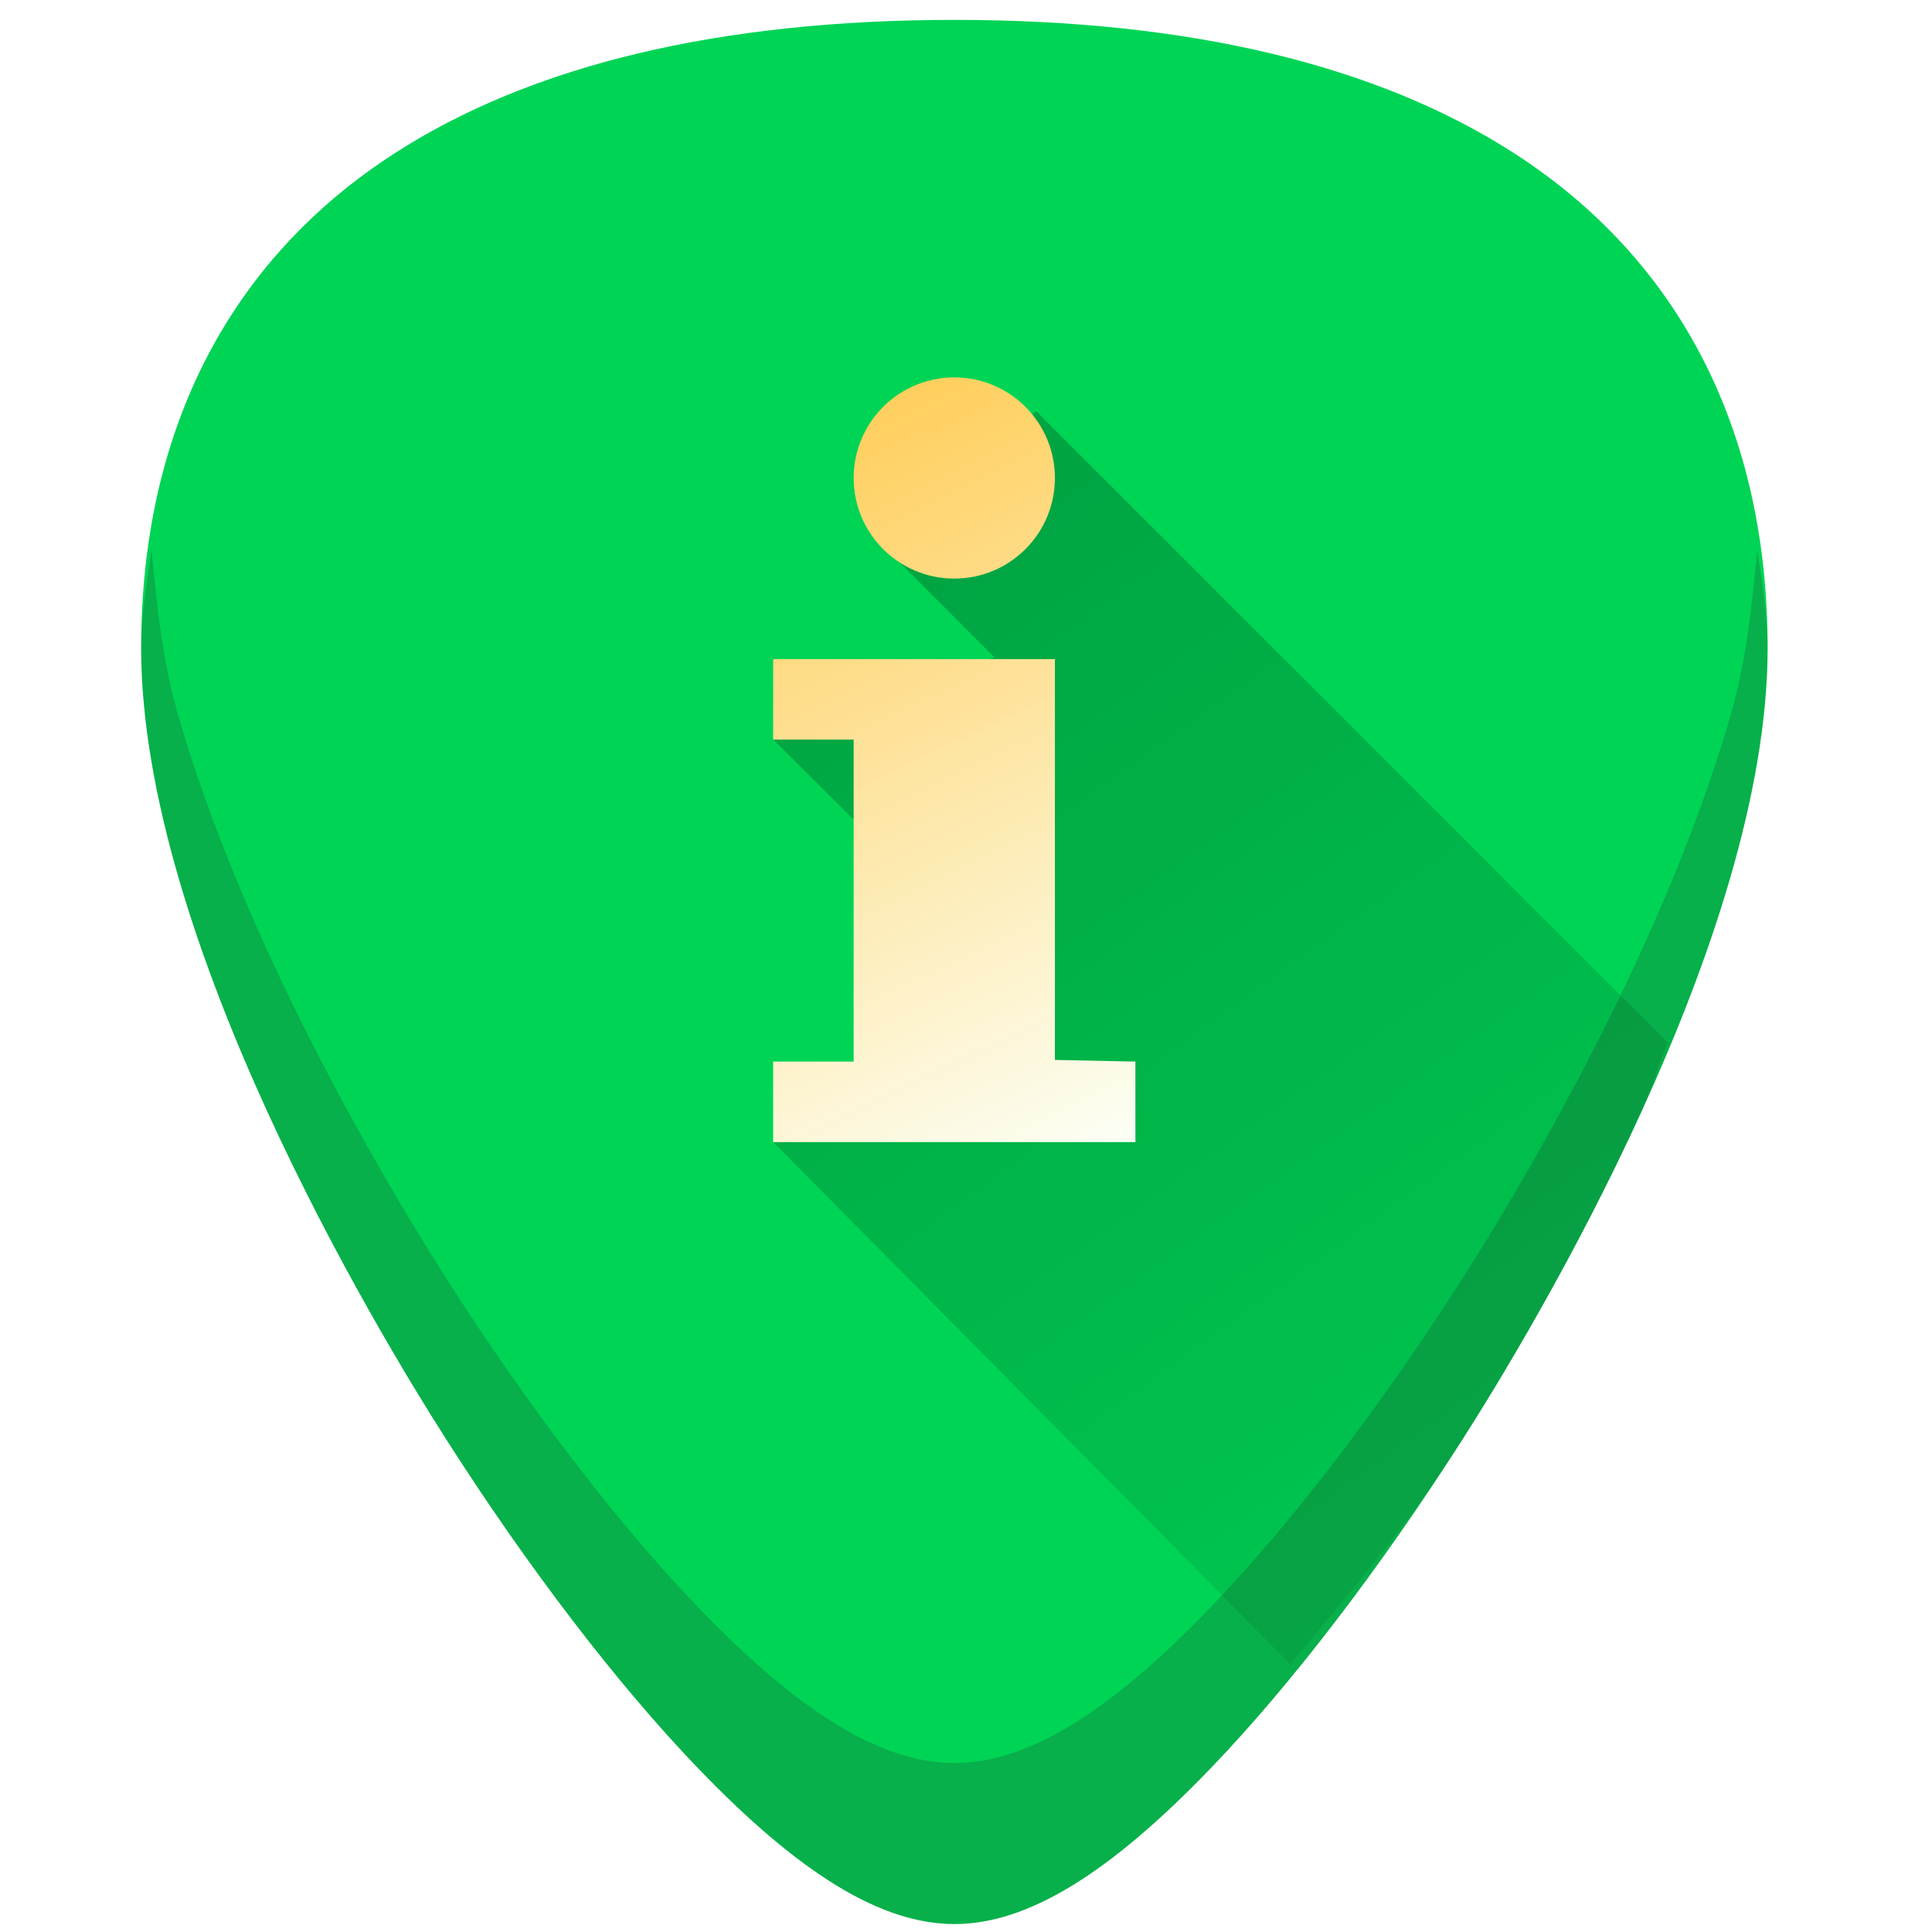
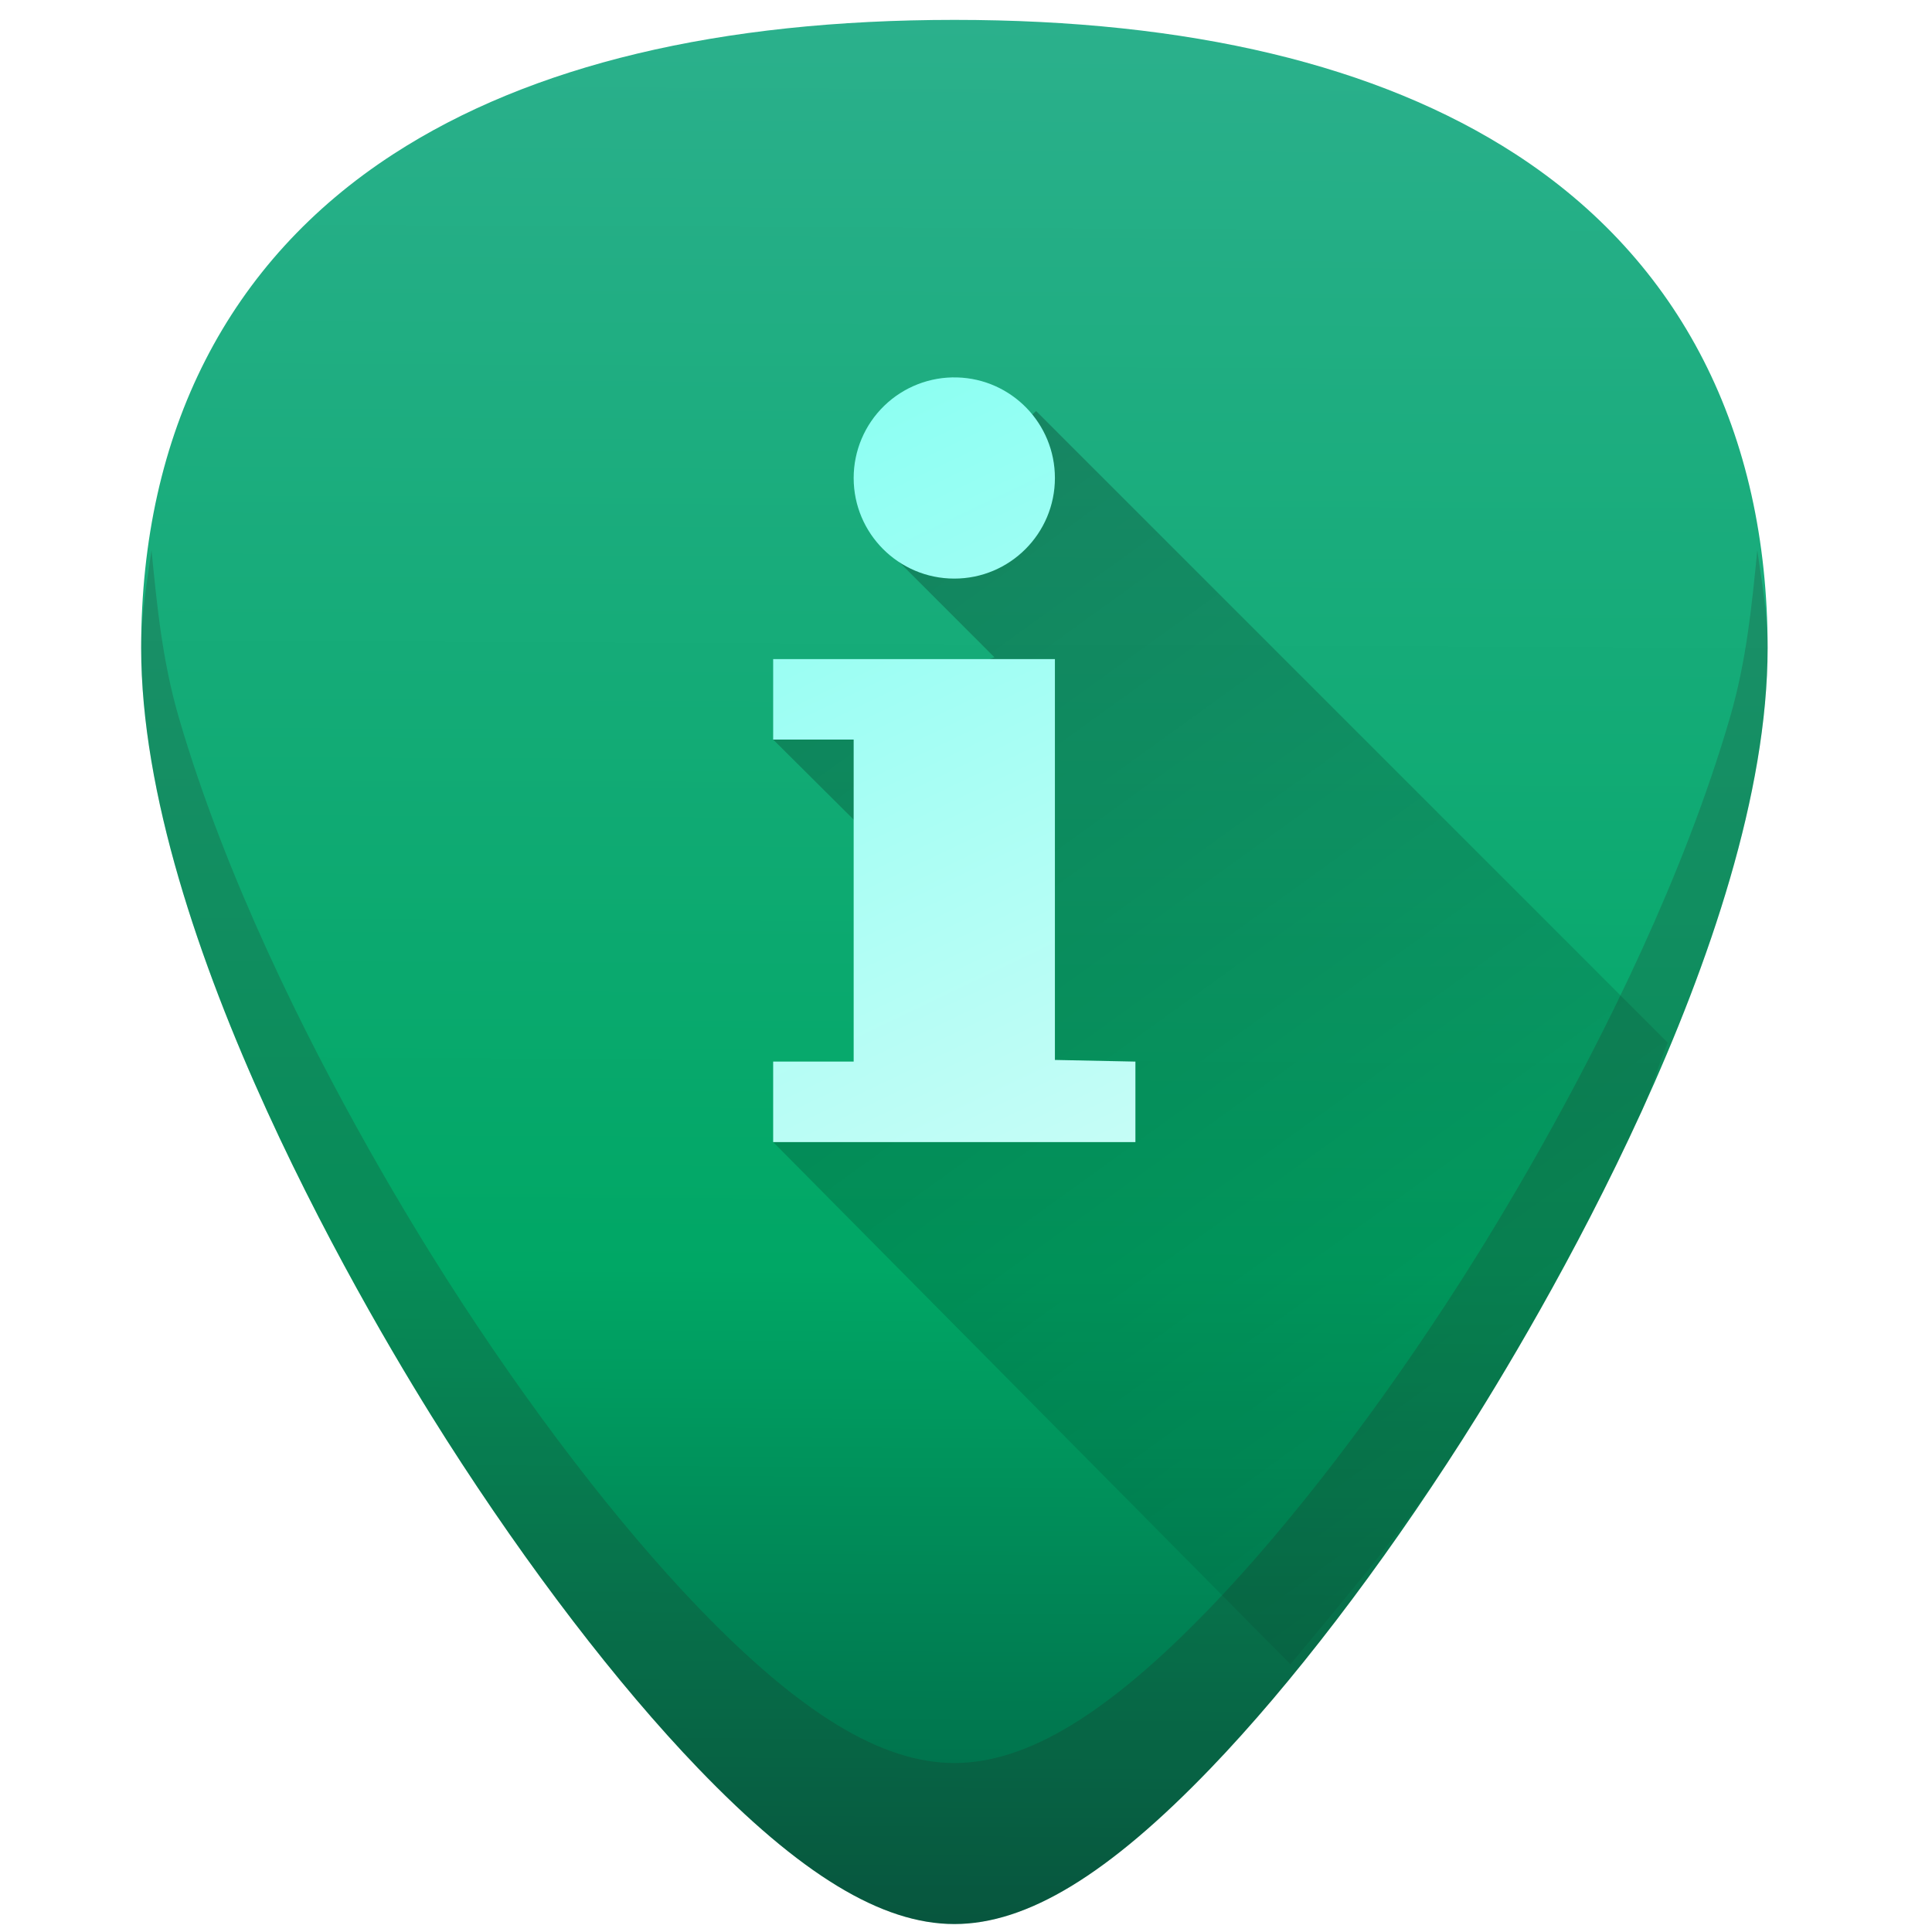
<svg xmlns="http://www.w3.org/2000/svg" xmlns:xlink="http://www.w3.org/1999/xlink" version="1.1" id="Capa_1" x="0px" y="0px" viewBox="0 0 48 48" xml:space="preserve" width="48" height="48">
  <defs id="defs39">
+     <linearGradient id="linearGradient857">
+       <stop id="stop851" offset="0" style="stop-color:#88fff2;stop-opacity:1" />
+       <stop style="stop-color:#c5fdf6;stop-opacity:1" offset="0.651" id="stop853" />
+       <stop id="stop855" offset="1" style="stop-color:#ffe4fd;stop-opacity:1" />
+     </linearGradient>
+     <linearGradient id="linearGradient845">
+       <stop style="stop-color:#2bb08c;stop-opacity:1" offset="0" id="stop841" />
+       <stop id="stop849" offset="0.651" style="stop-color:#00a765;stop-opacity:1" />
+       <stop style="stop-color:#006245;stop-opacity:1" offset="1" id="stop843" />
+     </linearGradient>
    <linearGradient id="linearGradient895">
      <stop style="stop-color:#000000;stop-opacity:1;" offset="0" id="stop891" />
      <stop style="stop-color:#000000;stop-opacity:0;" offset="1" id="stop893" />
    </linearGradient>
-     <linearGradient id="linearGradient885">
-       <stop style="stop-color:#ffca4e;stop-opacity:1" offset="0" id="stop881" />
-       <stop id="stop889" offset="0.648" style="stop-color:#fdfff6;stop-opacity:0.996" />
-       <stop style="stop-color:#ff9955;stop-opacity:0;" offset="1" id="stop883" />
-     </linearGradient>
-     <linearGradient xlink:href="#linearGradient885" id="linearGradient887" x1="19.115" y1="9.181" x2="33.197" y2="38.54" gradientUnits="userSpaceOnUse" />
+     <linearGradient xlink:href="#linearGradient857" id="linearGradient887" x1="19.115" y1="9.181" x2="33.197" y2="38.54" gradientUnits="userSpaceOnUse" />
    <linearGradient xlink:href="#linearGradient895" id="linearGradient897" x1="19.209" y1="10.25" x2="45.481" y2="46.673" gradientUnits="userSpaceOnUse" />
+     <linearGradient xlink:href="#linearGradient845" id="linearGradient847" x1="23.713" y1="0.494" x2="23.492" y2="48.148" gradientUnits="userSpaceOnUse" />
  </defs>
-   <path style="fill:#00d455;stroke-width:0.092" d="m 23.713,0.494 c -5.833,0 -10.522,1.12 -13.936,3.332 -4.101,2.657 -6.27,6.902 -6.27,12.271 0,7.227 5.806,16.885 7.586,19.674 2.032,3.183 4.25,6.08 6.246,8.156 2.542,2.644 4.568,3.875 6.373,3.875 1.805,0 3.829,-1.231 6.371,-3.875 1.996,-2.076 4.214,-4.973 6.246,-8.156 C 38.11,32.983 43.916,23.324 43.916,16.098 43.916,10.728 41.75,6.484 37.648,3.826 34.235,1.615 29.546,0.494 23.713,0.494 Z" id="path831" />
+   <path style="fill:url(#linearGradient847);stroke-width:0.092;fill-opacity:1" d="m 23.713,0.494 c -5.833,0 -10.522,1.12 -13.936,3.332 -4.101,2.657 -6.27,6.902 -6.27,12.271 0,7.227 5.806,16.885 7.586,19.674 2.032,3.183 4.25,6.08 6.246,8.156 2.542,2.644 4.568,3.875 6.373,3.875 1.805,0 3.829,-1.231 6.371,-3.875 1.996,-2.076 4.214,-4.973 6.246,-8.156 C 38.11,32.983 43.916,23.324 43.916,16.098 43.916,10.728 41.75,6.484 37.648,3.826 34.235,1.615 29.546,0.494 23.713,0.494 Z" id="path831" />
  <path style="fill:url(#linearGradient897);fill-opacity:1;stroke:none;stroke-width:1px;stroke-linecap:butt;stroke-linejoin:miter;stroke-opacity:1;opacity:0.25" d="m 32.061,41.348 c 1.433,-1.738 2.881,-3.4 4.27,-5.576 0.89,-1.394 2.787,-4.505 4.461,-8.172 0.246,-0.538 0.41,-1.137 0.643,-1.695 l -15.693,-15.693 -3.764,3.389 2.729,2.73 -5.496,2.045 2.58,2.566 0.611,5.883 -3.191,1.551 z" id="path841" />
-   <g id="g863" style="fill-opacity:1;fill:url(#linearGradient887)">
-     <path id="path829" d="m 23.781,9.377 a 2.5,2.5 0 0 1 2.428,2.498 2.5,2.5 0 0 1 -5,0 2.5,2.5 0 0 1 2.572,-2.498 z" style="fill:url(#linearGradient887);stroke-width:0.092;fill-opacity:1" />
-     <path id="path2" d="m 19.209,16.375 h 7 v 9.959 l 2,0.041 v 2 h -9 v -2 h 2 v -8 h -2 z" style="fill:url(#linearGradient887);stroke-width:0.092;fill-opacity:1" />
+   <g id="g863" style="fill-opacity:1.0;fill:url(#linearGradient887)">
+     <path id="path829" d="m 23.781,9.377 a 2.5,2.5 0 0 1 2.428,2.498 2.5,2.5 0 0 1 -5,0 2.5,2.5 0 0 1 2.572,-2.498 z" style="fill:url(#linearGradient887);stroke-width:0.092;fill-opacity:1.0" />
+     <path id="path2" d="m 19.209,16.375 h 7 v 9.959 l 2,0.041 v 2 h -9 v -2 h 2 v -8 h -2 z" style="fill:url(#linearGradient887);stroke-width:0.092;fill-opacity:1.0" />
  </g>
  <g id="g6" transform="translate(0,-464)">
</g>
  <g id="g8" transform="translate(0,-464)">
</g>
  <g id="g10" transform="translate(0,-464)">
</g>
  <g id="g12" transform="translate(0,-464)">
</g>
  <g id="g14" transform="translate(0,-464)">
</g>
  <g id="g16" transform="translate(0,-464)">
</g>
  <g id="g18" transform="translate(0,-464)">
</g>
  <g id="g20" transform="translate(0,-464)">
</g>
  <g id="g22" transform="translate(0,-464)">
</g>
  <g id="g24" transform="translate(0,-464)">
</g>
  <g id="g26" transform="translate(0,-464)">
</g>
  <g id="g28" transform="translate(0,-464)">
</g>
  <g id="g30" transform="translate(0,-464)">
</g>
  <g id="g32" transform="translate(0,-464)">
</g>
  <g id="g34" transform="translate(0,-464)">
</g>
  <path style="fill:#241f1c;stroke-width:0.092;opacity:0.2" d="m 3.764,13.67 c -0.109,0.797 -0.256,1.572 -0.256,2.428 0,7.227 5.806,16.885 7.586,19.674 2.032,3.183 4.25,6.08 6.246,8.156 2.542,2.644 4.568,3.875 6.373,3.875 1.805,0 3.829,-1.231 6.371,-3.875 1.996,-2.076 4.214,-4.973 6.246,-8.156 1.78,-2.788 7.586,-12.447 7.586,-19.674 10e-6,-0.856 -0.147,-1.631 -0.256,-2.428 -0.136,1.364 -0.265,2.732 -0.68,4.158 -0.572,1.965 -1.352,3.938 -2.189,5.771 -1.674,3.667 -3.571,6.778 -4.461,8.172 -2.032,3.183 -4.25,6.08 -6.246,8.156 -1.271,1.322 -2.414,2.291 -3.463,2.93 -1.049,0.638 -2.006,0.945 -2.908,0.945 -0.902,0 -1.86,-0.307 -2.91,-0.945 C 19.753,42.219 18.611,41.25 17.34,39.928 15.344,37.851 13.125,34.955 11.094,31.771 10.204,30.377 8.307,27.266 6.633,23.6 5.796,21.766 5.016,19.793 4.443,17.828 4.028,16.402 3.9,15.034 3.764,13.67 Z" id="path942" />
</svg>
